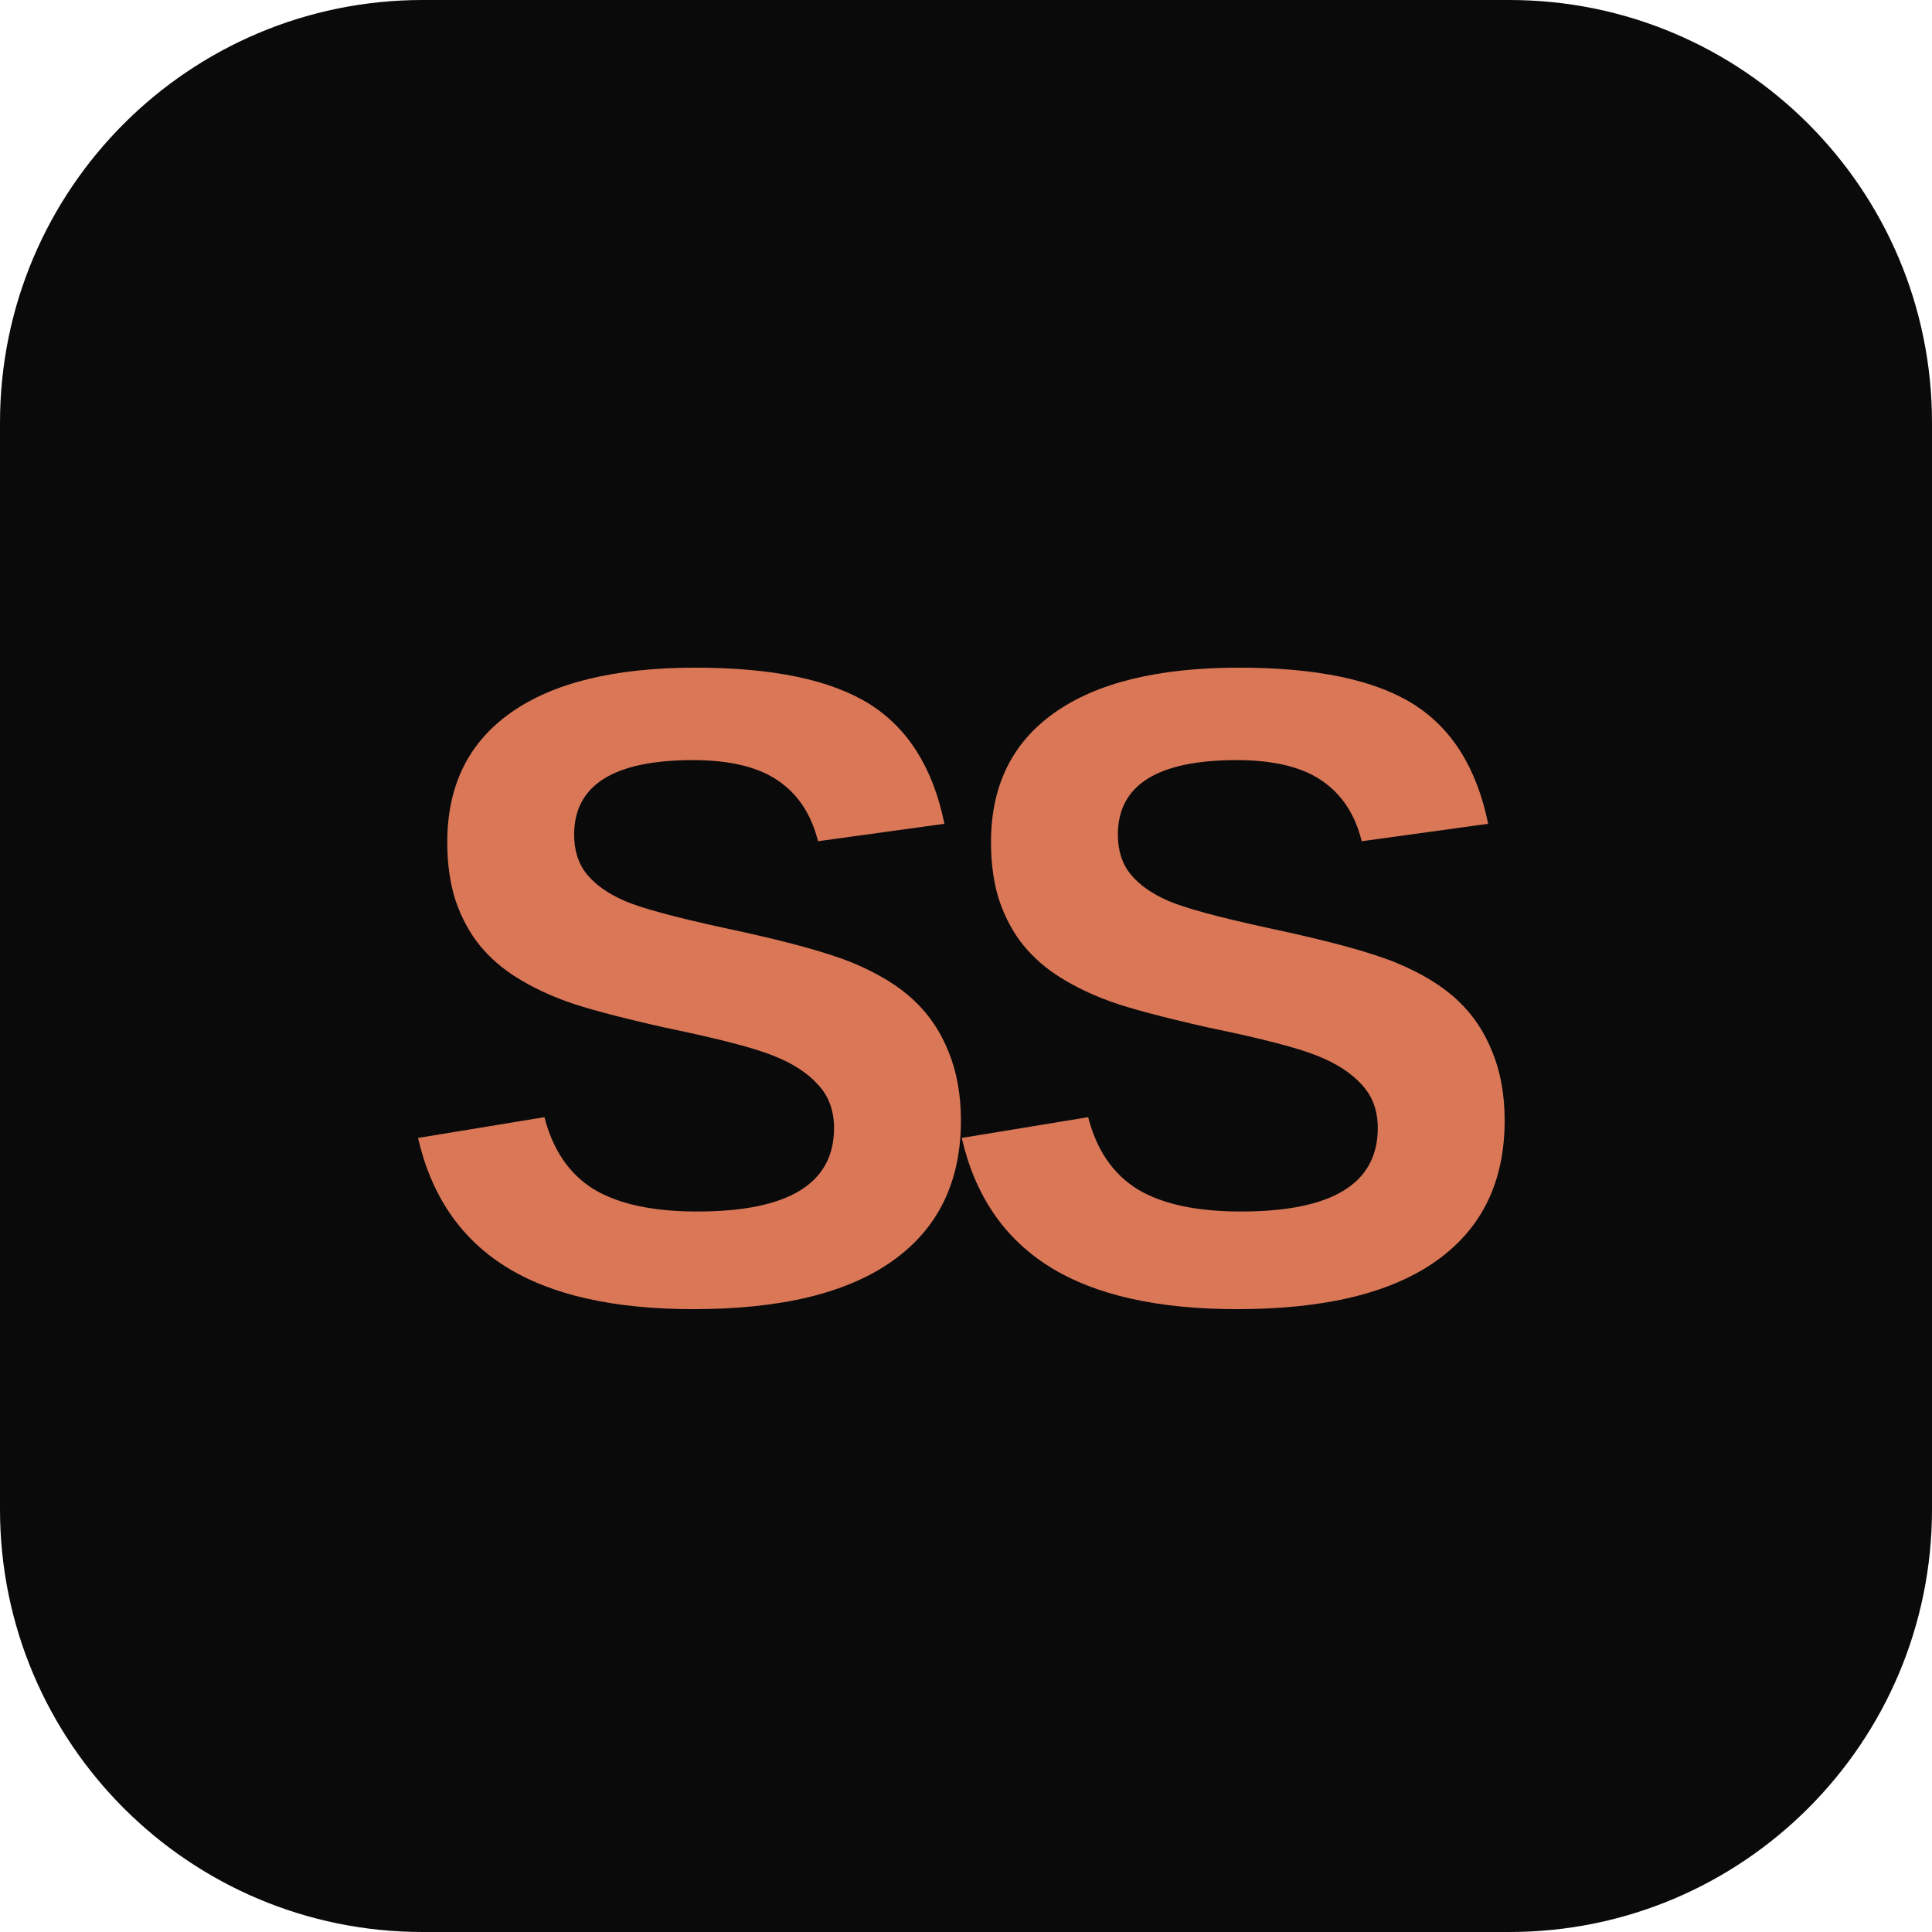
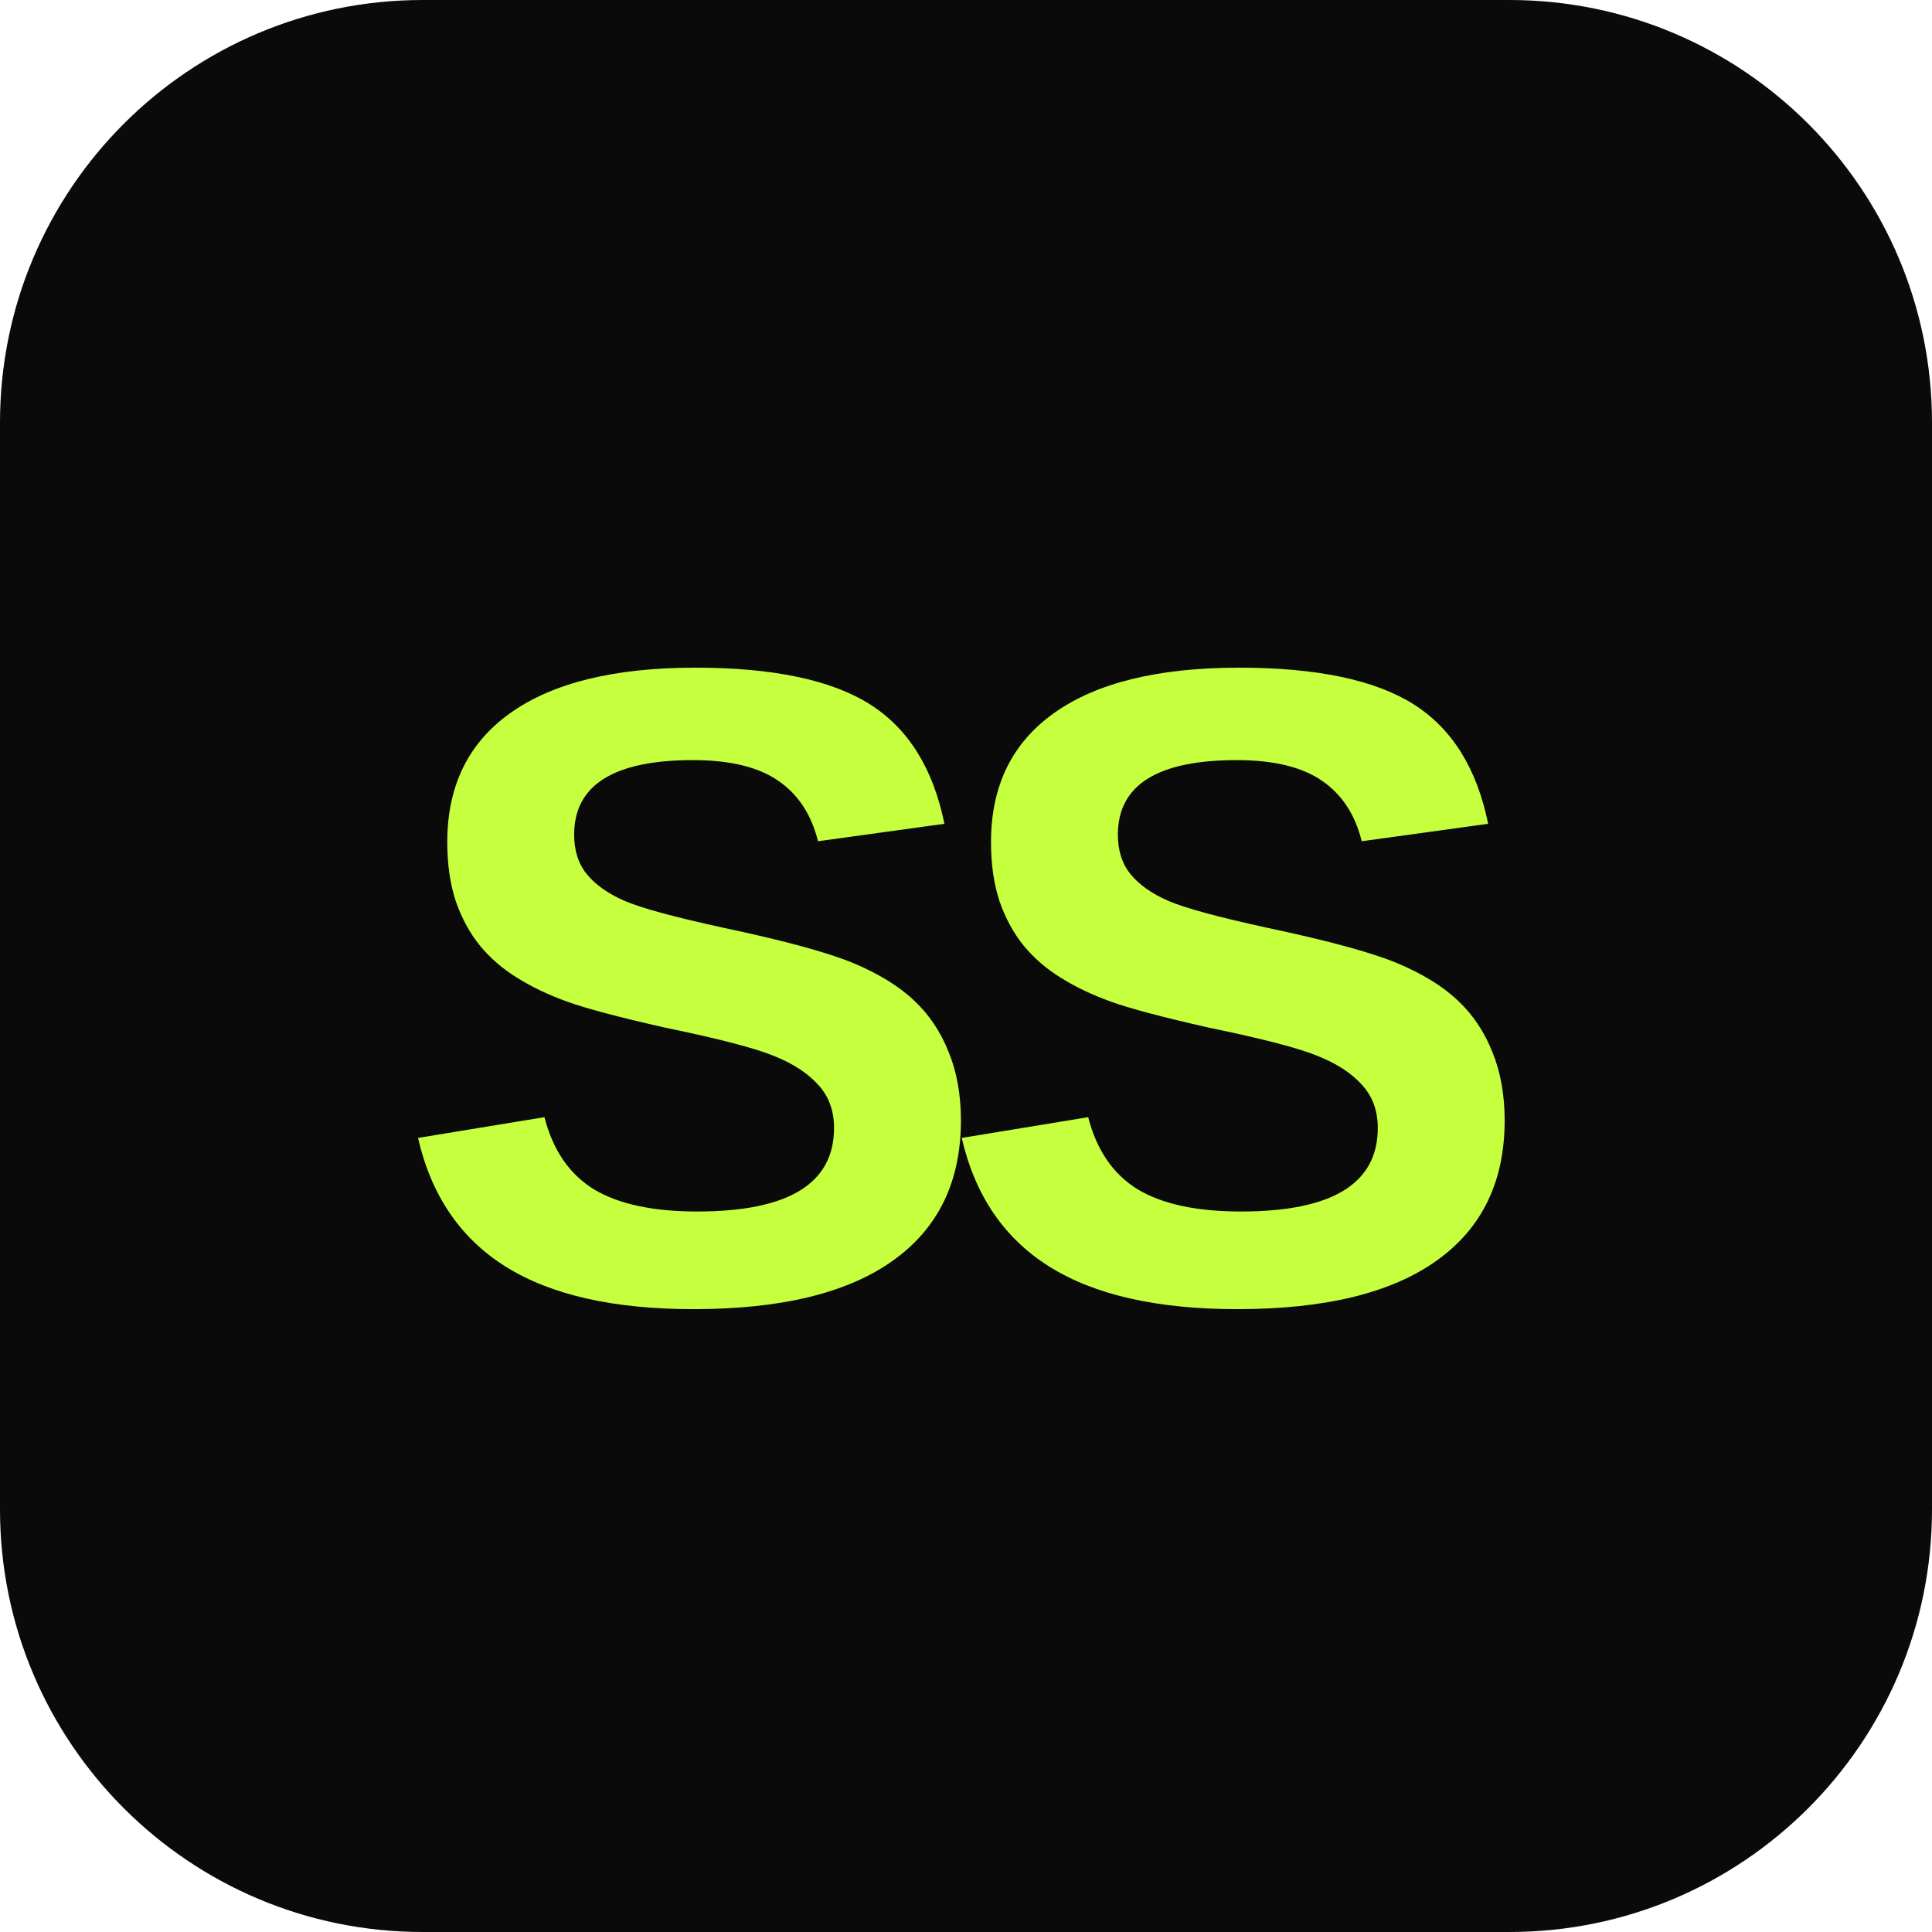
<svg xmlns="http://www.w3.org/2000/svg" viewBox="0 0 64 64">
  <rect width="64" height="64" rx="14" fill="#0a0a0b" />
-   <text x="50%" y="54%" dominant-baseline="middle" text-anchor="middle" font-family="Arial, Helvetica, sans-serif" font-weight="700" font-size="30" letter-spacing="-2" fill="#d97757">SS</text>
+   <text x="50%" y="54%" dominant-baseline="middle" text-anchor="middle" font-family="Arial, Helvetica, sans-serif" font-weight="700" font-size="30" letter-spacing="-2" fill="#c6ff3d">SS</text>
</svg>
